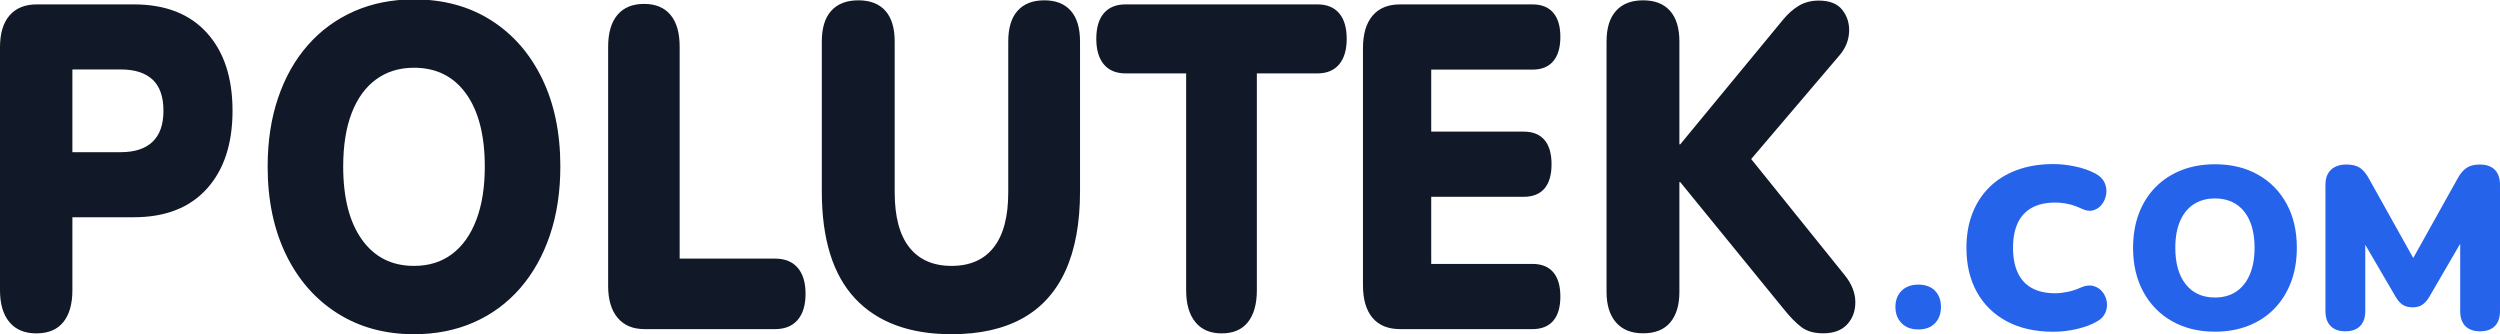
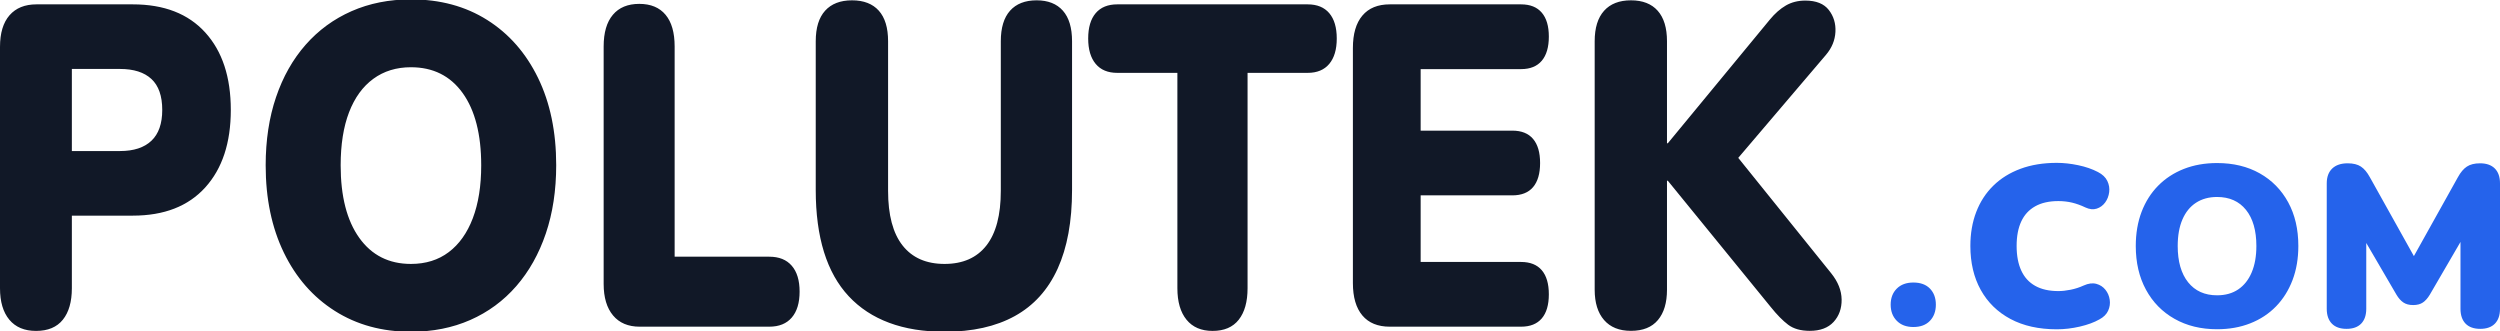
- <svg xmlns="http://www.w3.org/2000/svg" viewBox="0 -1.2 768.73 102.4" role="img" aria-label="POLUTEK.COM">
+ <svg xmlns="http://www.w3.org/2000/svg" viewBox="0 -1.2 774.45 102.4" role="img" aria-label="POLUTEK.COM">
  <path fill="#111827" d="M11.17 101.31Q5.78 101.31 2.89 97.84Q0 94.37 0 88.08V13.34Q0 6.91 2.95 3.53Q5.91 0.15 11.29 0.15H41.14Q55.68 0.15 63.59 8.87Q71.5 17.58 71.5 32.85Q71.5 48.12 63.59 56.86Q55.68 65.6 41.14 65.6H22.26V88.08Q22.26 94.37 19.47 97.84Q16.68 101.31 11.17 101.31ZM22.26 45.59H37.17Q43.56 45.59 46.91 42.4Q50.26 39.22 50.26 32.85Q50.26 26.39 46.91 23.27Q43.56 20.16 37.17 20.16H22.26ZM127.3 101.57Q113.9 101.57 103.73 95.12Q93.56 88.67 87.93 77.06Q82.3 65.44 82.3 50.02Q82.3 38.35 85.51 28.9Q88.72 19.44 94.67 12.68Q100.62 5.91 108.91 2.26Q117.21 -1.39 127.3 -1.39Q140.82 -1.39 150.93 4.99Q161.04 11.37 166.67 22.92Q172.3 34.47 172.3 49.96Q172.3 61.63 169.09 71.12Q165.88 80.6 159.93 87.44Q153.98 94.27 145.69 97.92Q137.39 101.57 127.3 101.57ZM127.3 80.56Q134.18 80.56 139.02 76.9Q143.86 73.25 146.47 66.4Q149.07 59.55 149.07 50.02Q149.07 35.64 143.33 27.63Q137.58 19.63 127.3 19.63Q120.54 19.63 115.64 23.22Q110.74 26.8 108.13 33.58Q105.53 40.35 105.53 50.02Q105.53 64.43 111.3 72.49Q117.07 80.56 127.3 80.56ZM198.16 100Q192.83 100 189.92 96.53Q187 93.05 187 86.76V13.18Q187 6.75 189.86 3.38Q192.71 0 198.04 0Q203.36 0 206.18 3.38Q208.99 6.75 208.99 13.18V78.32H238.31Q242.85 78.32 245.27 81.12Q247.7 83.92 247.7 89.14Q247.7 94.36 245.27 97.18Q242.85 100 238.31 100ZM292.6 101.57Q282.9 101.57 275.46 98.8Q268.03 96.04 262.92 90.57Q257.81 85.1 255.25 76.86Q252.7 68.61 252.7 57.66V11.57Q252.7 5.32 255.61 2.11Q258.52 -1.1 263.94 -1.1Q269.36 -1.1 272.24 2.11Q275.11 5.32 275.11 11.57V57.92Q275.11 69.16 279.61 74.86Q284.11 80.56 292.6 80.56Q301.09 80.56 305.56 74.86Q310.03 69.16 310.03 57.92V11.57Q310.03 5.32 312.9 2.11Q315.77 -1.1 321.13 -1.1Q326.42 -1.1 329.26 2.11Q332.1 5.32 332.1 11.57V57.66Q332.1 72.25 327.63 82.05Q323.17 91.85 314.36 96.71Q305.55 101.57 292.6 101.57ZM375.64 101.31Q370.38 101.31 367.56 97.84Q364.73 94.37 364.73 88.08V21.37H346.11Q341.74 21.37 339.42 18.59Q337.1 15.81 337.1 10.73Q337.1 5.61 339.42 2.88Q341.74 0.15 346.11 0.15H405.09Q409.46 0.15 411.78 2.88Q414.1 5.61 414.1 10.73Q414.1 15.81 411.78 18.59Q409.46 21.37 405.09 21.37H386.47V88.08Q386.47 94.37 383.74 97.84Q381.01 101.31 375.64 101.31ZM430.53 100Q424.97 100 422.04 96.53Q419.1 93.05 419.1 86.48V13.67Q419.1 7.1 422.04 3.63Q424.97 0.15 430.53 0.15H471.2Q475.42 0.15 477.61 2.72Q479.8 5.28 479.8 10.13Q479.8 15.03 477.61 17.62Q475.42 20.21 471.2 20.21H440.09V39.27H468.49Q472.75 39.27 474.92 41.84Q477.09 44.4 477.09 49.3Q477.09 54.2 474.92 56.76Q472.75 59.32 468.49 59.32H440.09V79.95H471.2Q475.42 79.95 477.61 82.51Q479.8 85.08 479.8 89.97Q479.8 94.87 477.61 97.44Q475.42 100 471.2 100ZM505.24 101.29Q499.82 101.29 496.91 97.94Q494 94.6 494 88.55V11.57Q494 5.38 496.91 2.14Q499.82 -1.1 505.24 -1.1Q510.66 -1.1 513.53 2.14Q516.4 5.38 516.4 11.57V43.18H516.66L548.28 4.85Q550.6 2.03 553.23 0.5Q555.86 -1.02 559.25 -1.02Q564.27 -1.02 566.53 1.89Q568.79 4.8 568.58 8.7Q568.37 12.59 565.65 15.79L534.17 52.76L534.22 42.42L567.28 83.47Q570.44 87.41 570.5 91.58Q570.55 95.76 568.01 98.53Q565.46 101.29 560.63 101.29Q556.45 101.29 553.94 99.4Q551.43 97.51 548.52 93.88L516.66 54.79H516.4V88.55Q516.4 94.6 513.59 97.94Q510.79 101.29 505.24 101.29Z" />
-   <path fill="#2563eb" d="M589.86 100.1Q586.61 100.1 584.72 98.17Q582.83 96.25 582.83 93.17Q582.83 90.1 584.72 88.21Q586.61 86.32 589.86 86.32Q593.18 86.32 595.01 88.21Q596.83 90.1 596.83 93.17Q596.83 96.25 595.01 98.17Q593.18 100.1 589.86 100.1ZM631.44 100.81Q623.07 100.81 617.08 97.61Q611.08 94.4 607.87 88.6Q604.66 82.81 604.66 74.99Q604.66 69.17 606.49 64.43Q608.32 59.69 611.79 56.3Q615.26 52.91 620.21 51.08Q625.16 49.25 631.44 49.25Q634.61 49.25 638.08 49.98Q641.55 50.71 644.18 52.09Q646.28 53.17 647.09 54.86Q647.9 56.56 647.66 58.34Q647.43 60.13 646.42 61.52Q645.4 62.91 643.81 63.43Q642.21 63.95 640.29 63.06Q638.2 62.06 636.17 61.57Q634.13 61.09 631.93 61.09Q627.62 61.09 624.74 62.71Q621.86 64.32 620.43 67.39Q618.99 70.46 618.99 74.99Q618.99 79.51 620.43 82.62Q621.86 85.74 624.74 87.35Q627.62 88.97 631.93 88.97Q633.69 88.97 635.74 88.55Q637.79 88.14 639.77 87.24Q641.95 86.26 643.68 86.73Q645.41 87.2 646.49 88.55Q647.57 89.89 647.83 91.66Q648.09 93.42 647.33 95.07Q646.57 96.72 644.62 97.75Q642.2 99.13 638.58 99.97Q634.96 100.81 631.44 100.81ZM681.08 100.79Q673.58 100.79 667.89 97.56Q662.2 94.34 659.05 88.53Q655.9 82.72 655.9 75.01Q655.9 69.18 657.69 64.45Q659.49 59.72 662.82 56.34Q666.15 52.96 670.79 51.13Q675.43 49.31 681.08 49.31Q688.64 49.31 694.3 52.5Q699.96 55.69 703.11 61.46Q706.26 67.23 706.26 74.98Q706.26 80.82 704.46 85.56Q702.66 90.3 699.34 93.72Q696.01 97.14 691.37 98.96Q686.73 100.79 681.08 100.79ZM681.08 90.28Q684.93 90.28 687.64 88.45Q690.35 86.62 691.8 83.2Q693.26 79.78 693.26 75.01Q693.26 67.82 690.05 63.82Q686.83 59.82 681.08 59.82Q677.3 59.82 674.55 61.61Q671.81 63.4 670.35 66.79Q668.89 70.18 668.89 75.01Q668.89 82.21 672.12 86.25Q675.35 90.28 681.08 90.28ZM721.18 100.67Q718.22 100.67 716.64 99.05Q715.06 97.42 715.06 94.46V55.6Q715.06 52.62 716.76 51Q718.46 49.39 721.53 49.39Q724.13 49.39 725.64 50.4Q727.16 51.4 728.42 53.71L743.29 80.35H740.82L755.68 53.71Q756.94 51.4 758.48 50.4Q760.01 49.39 762.56 49.39Q765.52 49.39 767.13 51Q768.73 52.62 768.73 55.6V94.46Q768.73 97.42 767.16 99.05Q765.59 100.67 762.61 100.67Q759.64 100.67 758.06 99.05Q756.49 97.42 756.49 94.46V71.26H757.94L746.99 90.08Q746.02 91.7 744.85 92.5Q743.69 93.3 741.83 93.3Q739.96 93.3 738.78 92.49Q737.59 91.68 736.65 90.08L725.65 71.24H727.3V94.46Q727.3 97.42 725.73 99.05Q724.16 100.67 721.18 100.67Z" />
+   <path fill="#2563eb" d="M592.72 100.1Q589.47 100.1 587.58 98.17Q585.69 96.25 585.69 93.17Q585.69 90.1 587.58 88.21Q589.47 86.32 592.72 86.32Q596.04 86.32 597.87 88.21Q599.69 90.1 599.69 93.17Q599.69 96.25 597.87 98.17Q596.04 100.1 592.72 100.1ZM637.16 100.81Q628.79 100.81 622.8 97.61Q616.8 94.4 613.59 88.6Q610.38 82.81 610.38 74.99Q610.38 69.17 612.21 64.43Q614.04 59.69 617.51 56.3Q620.98 52.91 625.93 51.08Q630.88 49.25 637.16 49.25Q640.33 49.25 643.8 49.98Q647.27 50.71 649.9 52.09Q652 53.17 652.81 54.86Q653.62 56.56 653.38 58.34Q653.15 60.13 652.14 61.52Q651.12 62.91 649.53 63.43Q647.93 63.95 646.01 63.06Q643.92 62.06 641.89 61.57Q639.85 61.09 637.65 61.09Q633.34 61.09 630.46 62.71Q627.58 64.32 626.15 67.39Q624.71 70.46 624.71 74.99Q624.71 79.51 626.15 82.62Q627.58 85.74 630.46 87.35Q633.34 88.97 637.65 88.97Q639.41 88.97 641.46 88.55Q643.51 88.14 645.49 87.24Q647.67 86.26 649.4 86.73Q651.13 87.2 652.21 88.55Q653.29 89.89 653.55 91.66Q653.81 93.42 653.05 95.07Q652.29 96.72 650.34 97.75Q647.92 99.13 644.3 99.97Q640.68 100.81 637.16 100.81ZM686.8 100.79Q679.3 100.79 673.61 97.56Q667.92 94.34 664.77 88.53Q661.62 82.72 661.62 75.01Q661.62 69.18 663.41 64.45Q665.21 59.72 668.54 56.34Q671.87 52.96 676.51 51.13Q681.15 49.31 686.8 49.31Q694.36 49.31 700.02 52.5Q705.68 55.69 708.83 61.46Q711.98 67.23 711.98 74.98Q711.98 80.82 710.18 85.56Q708.38 90.3 705.06 93.72Q701.73 97.14 697.09 98.96Q692.45 100.79 686.8 100.79ZM686.8 90.28Q690.65 90.28 693.36 88.45Q696.07 86.62 697.52 83.2Q698.98 79.78 698.98 75.01Q698.98 67.82 695.77 63.82Q692.55 59.82 686.8 59.82Q683.02 59.82 680.27 61.61Q677.53 63.4 676.07 66.79Q674.61 70.18 674.61 75.01Q674.61 82.21 677.84 86.25Q681.07 90.28 686.8 90.28ZM726.9 100.67Q723.94 100.67 722.36 99.05Q720.78 97.42 720.78 94.46V55.6Q720.78 52.62 722.48 51Q724.18 49.39 727.25 49.39Q729.85 49.39 731.36 50.4Q732.88 51.4 734.14 53.71L749.01 80.35H746.54L761.4 53.71Q762.66 51.4 764.2 50.4Q765.73 49.39 768.28 49.39Q771.24 49.39 772.85 51Q774.45 52.62 774.45 55.6V94.46Q774.45 97.42 772.88 99.05Q771.31 100.67 768.33 100.67Q765.36 100.67 763.78 99.05Q762.21 97.42 762.21 94.46V71.26H763.66L752.71 90.08Q751.74 91.7 750.57 92.5Q749.41 93.3 747.55 93.3Q745.68 93.3 744.5 92.49Q743.31 91.68 742.37 90.08L731.37 71.24H733.02V94.46Q733.02 97.42 731.45 99.05Q729.88 100.67 726.9 100.67Z" />
</svg>
